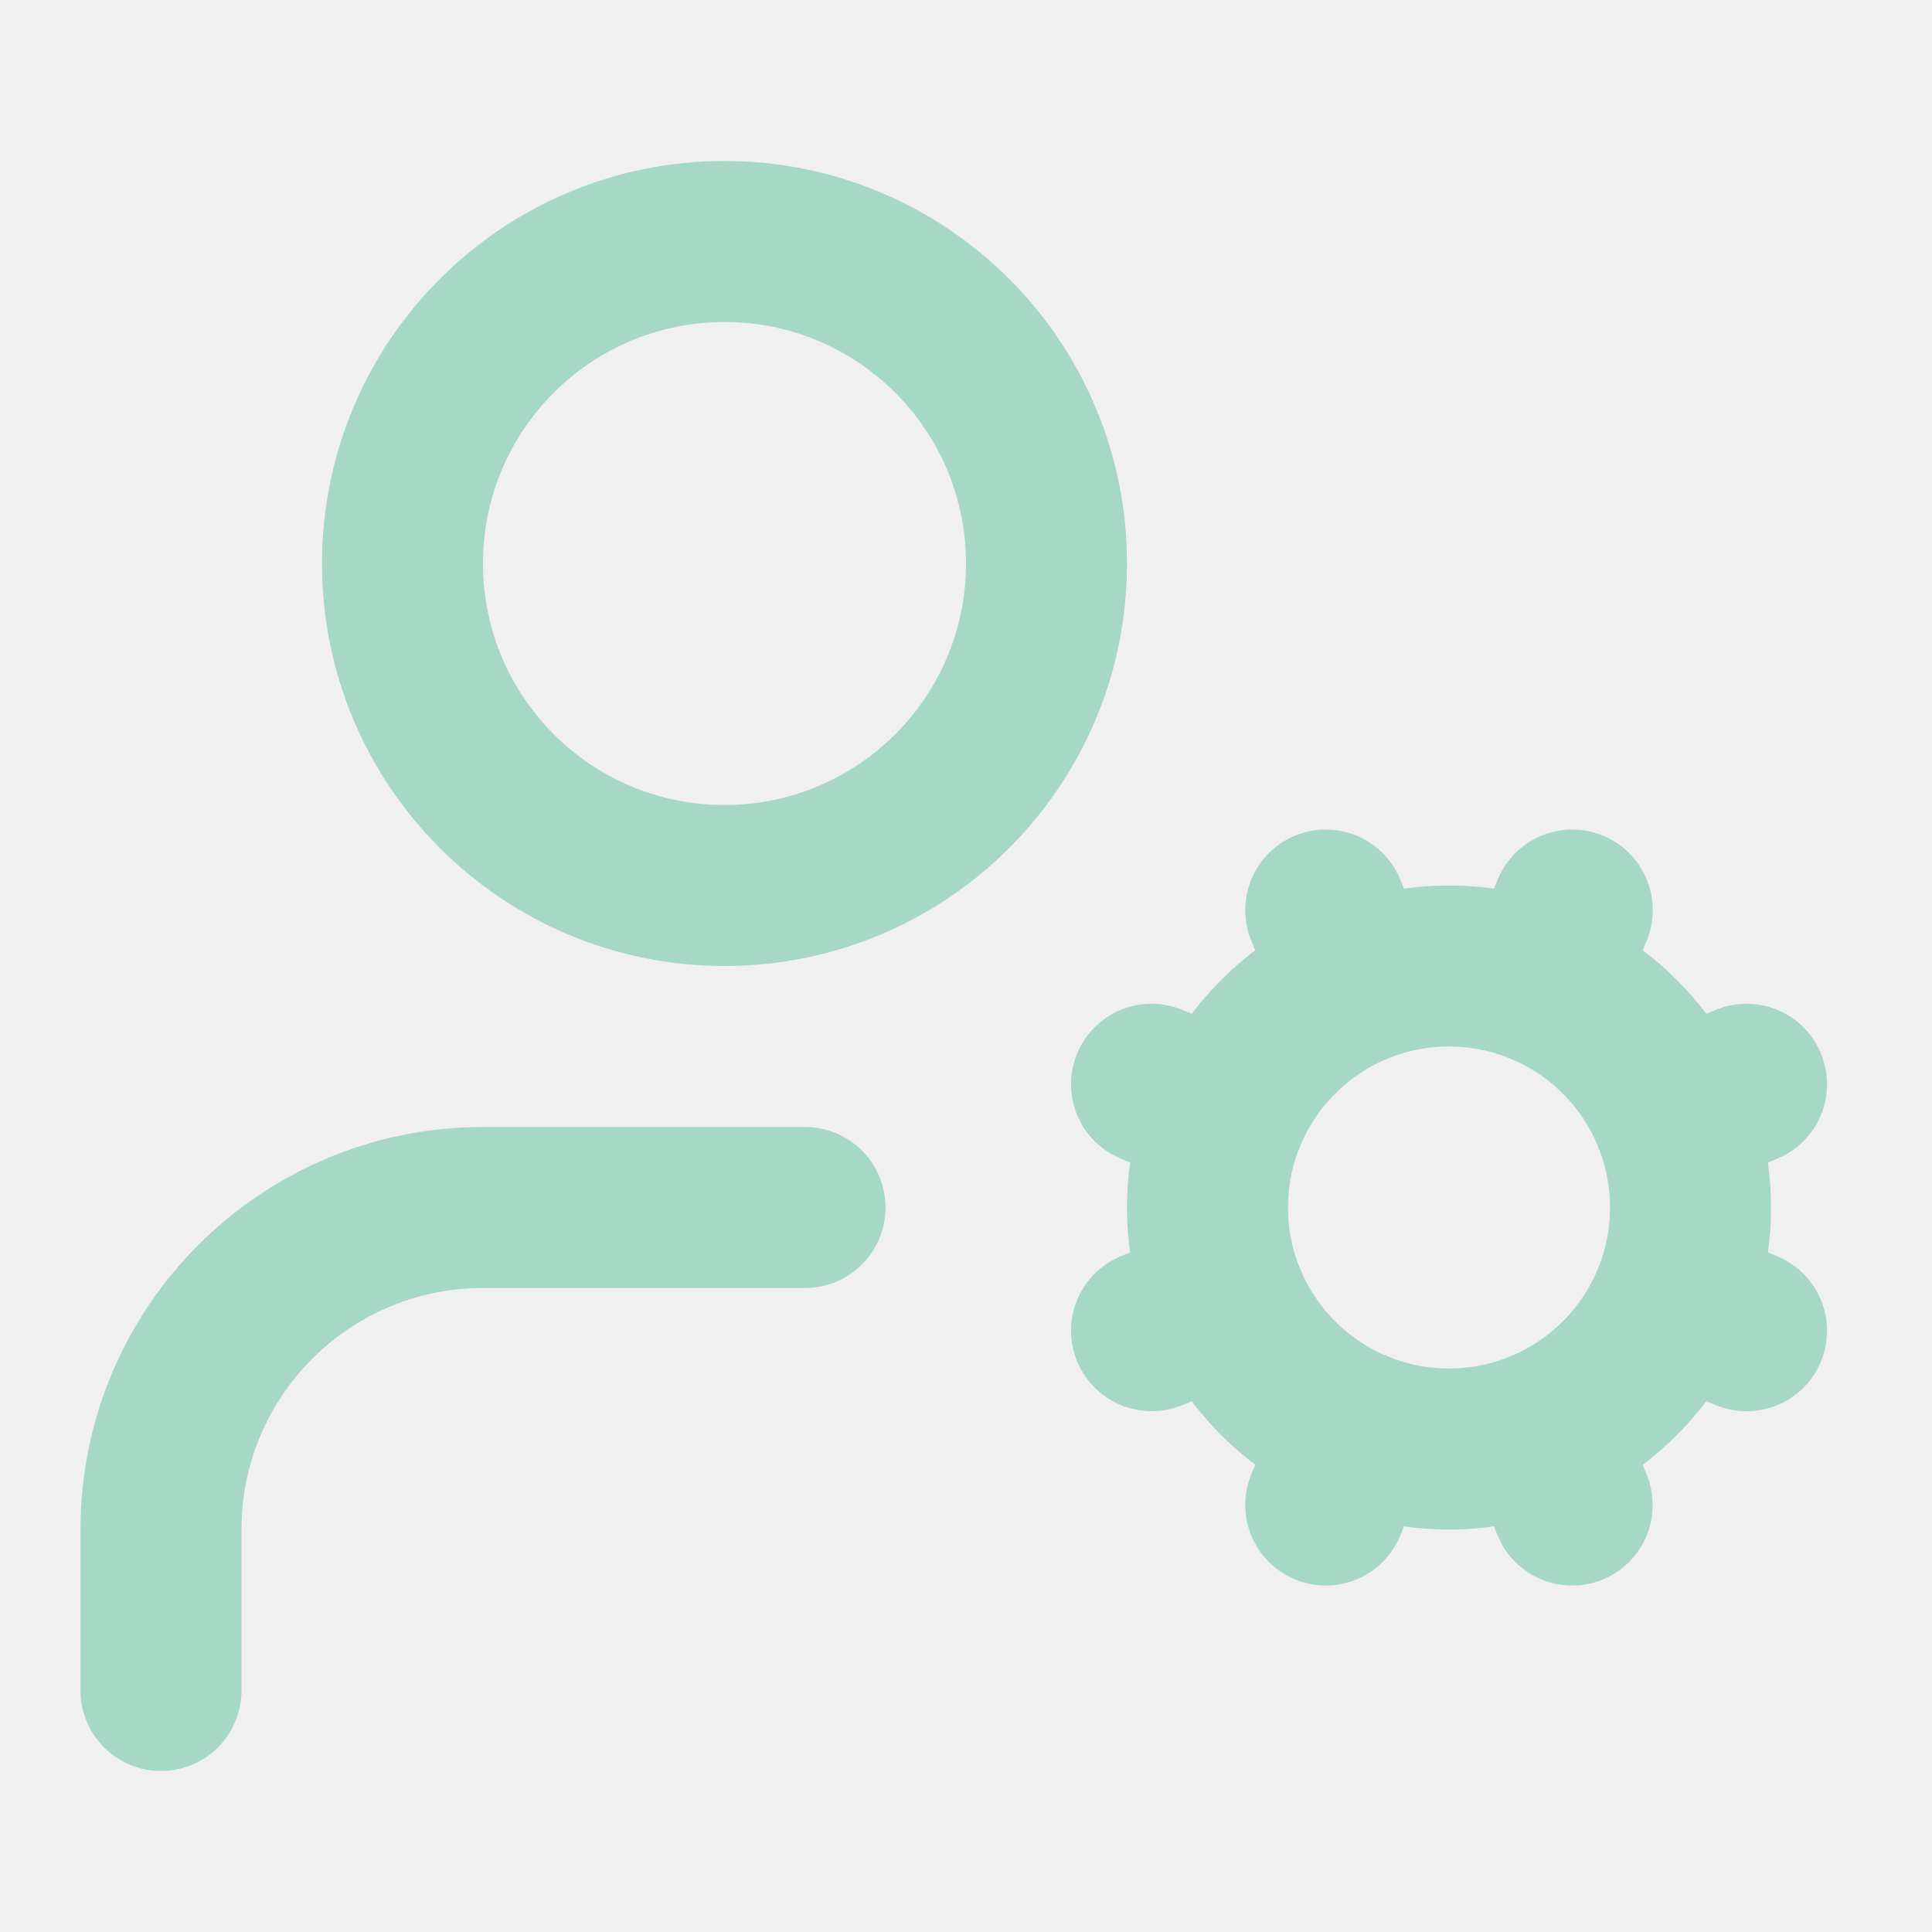
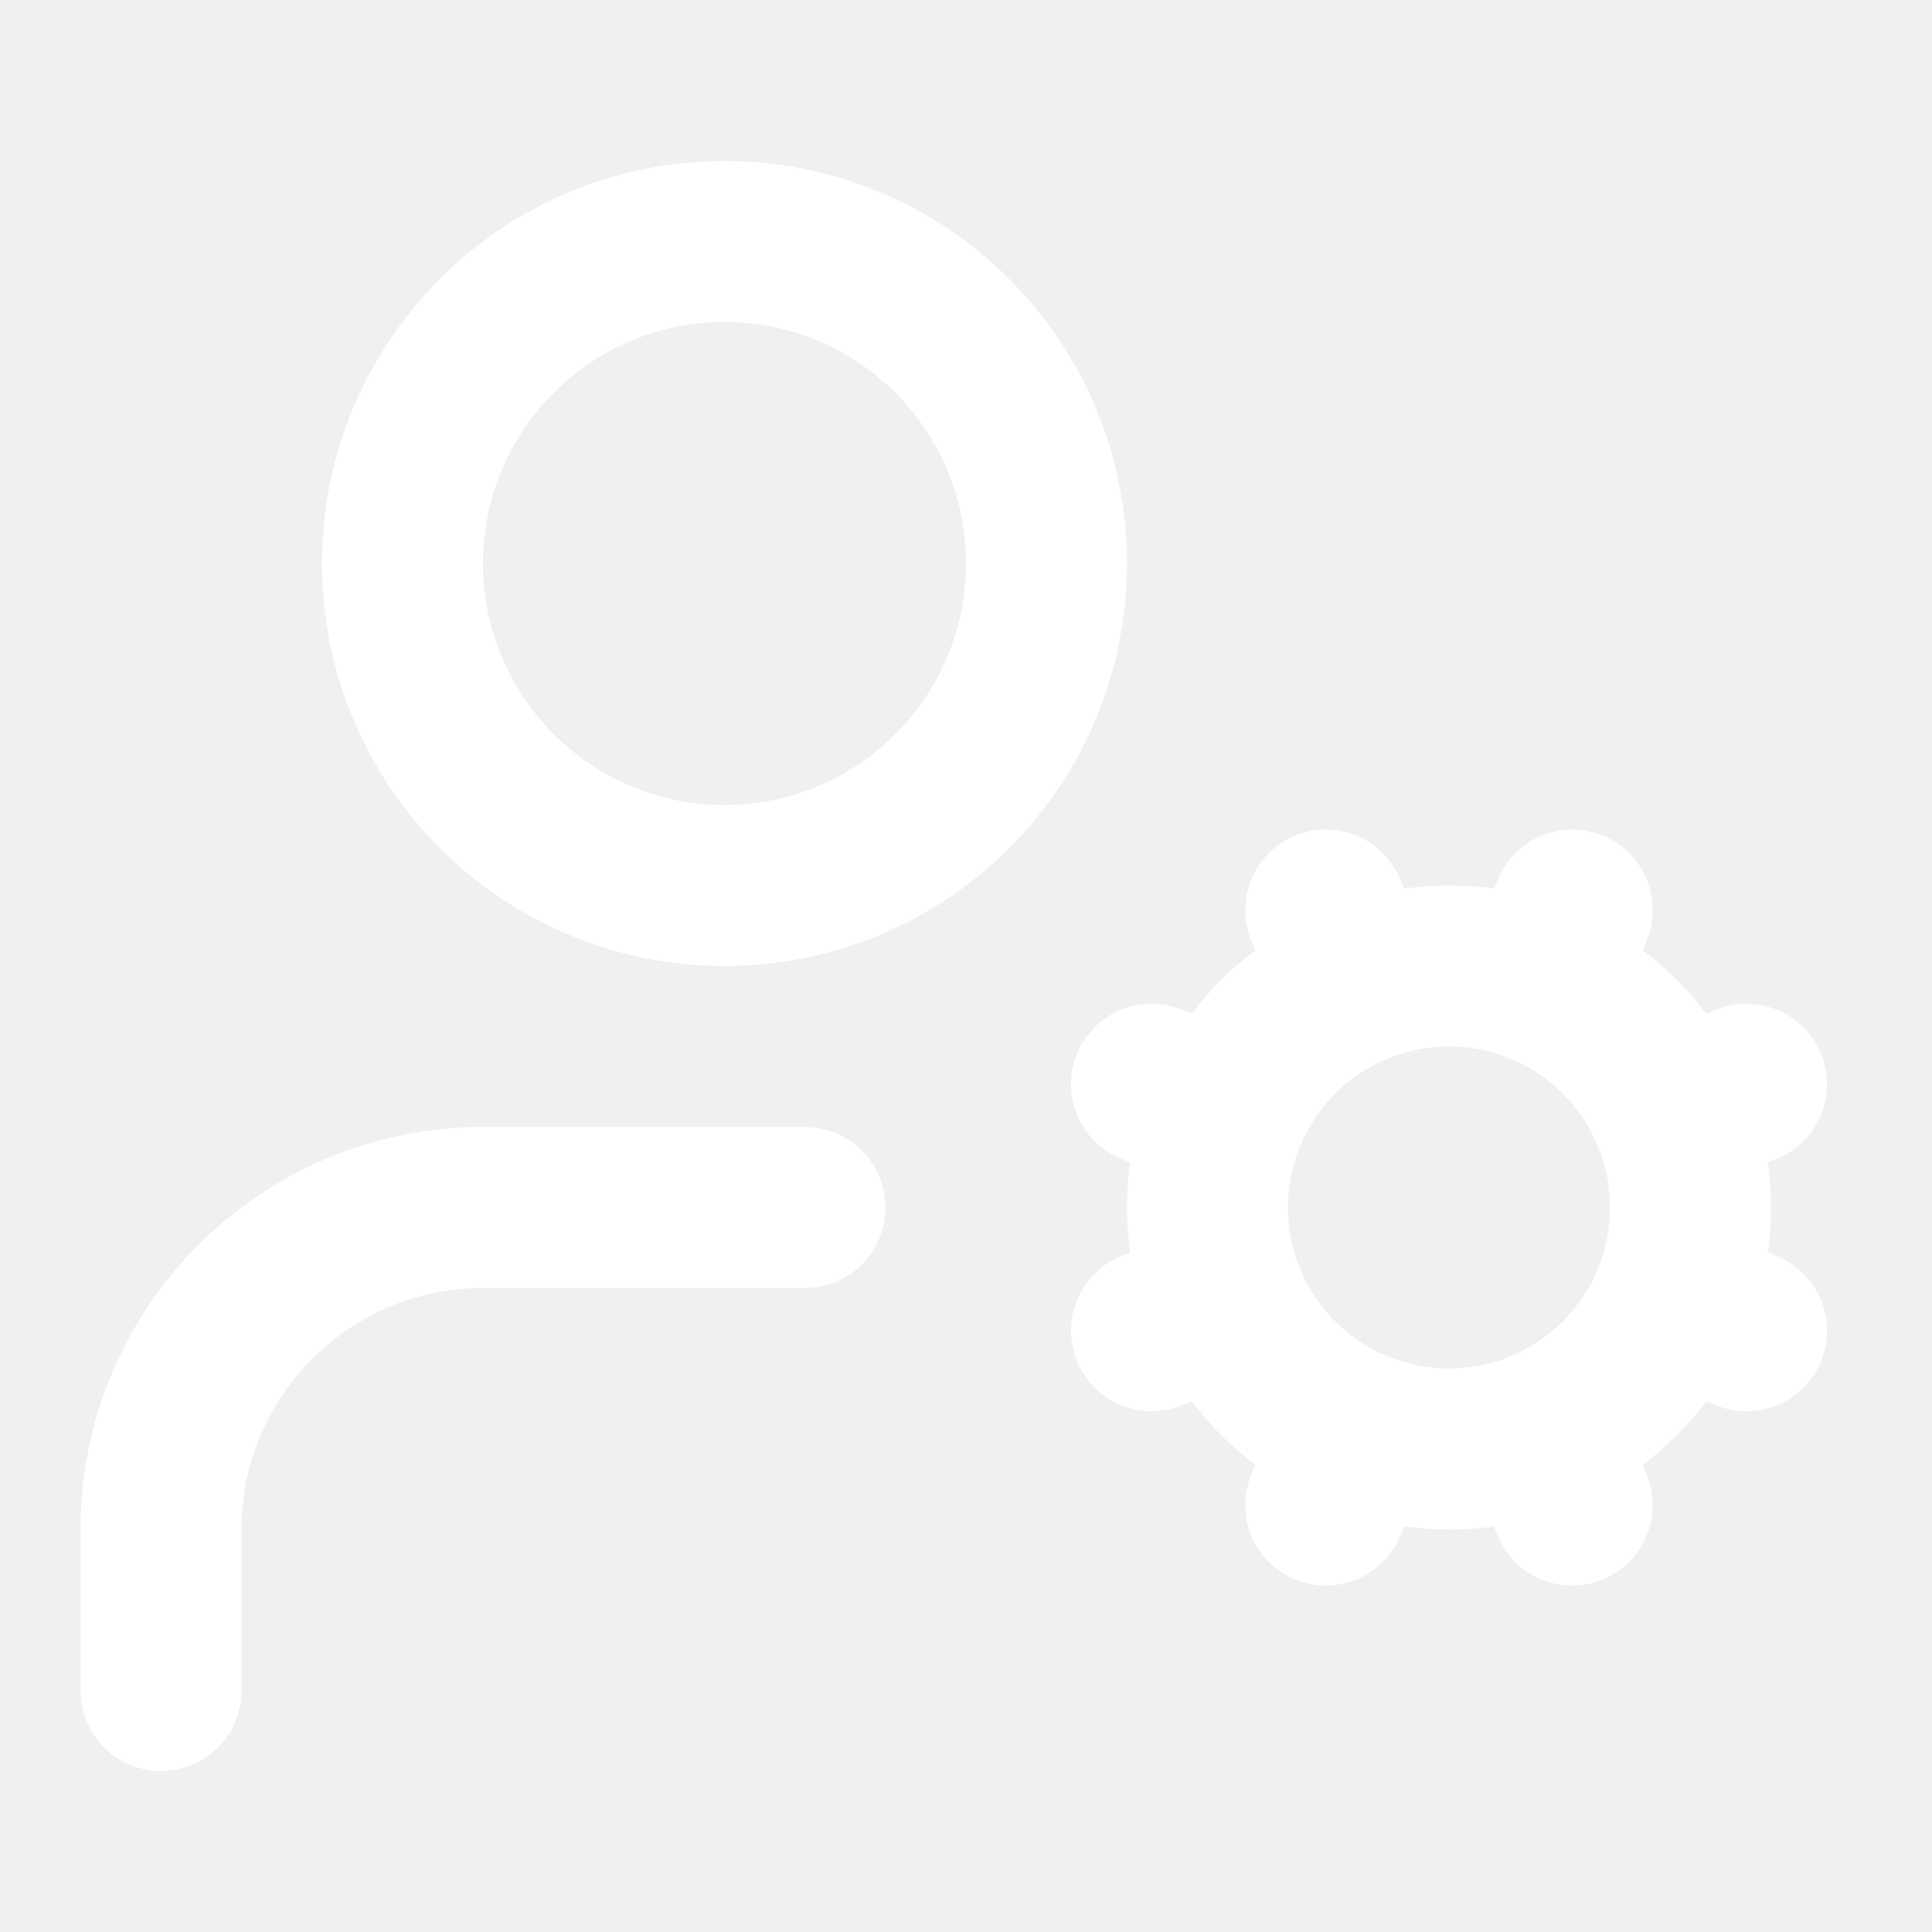
- <svg xmlns="http://www.w3.org/2000/svg" class="lucide lucide-user-cog" width="24" height="24" viewBox="0 0 24 24" fill="none" stroke="#A7D7C5" stroke-width="2" stroke-linecap="round" stroke-linejoin="round">
+ <svg xmlns="http://www.w3.org/2000/svg" class="lucide lucide-user-cog" width="24" height="24" viewBox="0 0 24 24" fill="none" stroke="#FFFFFF" stroke-width="2" stroke-linecap="round" stroke-linejoin="round">
  <path d="M10 15H6a4 4 0 0 0-4 4v2" />
  <path d="m14.305 16.53.923-.382" />
  <path d="m15.228 13.852-.923-.383" />
  <path d="m16.852 12.228-.383-.923" />
  <path d="m16.852 17.772-.383.924" />
  <path d="m19.148 12.228.383-.923" />
  <path d="m19.53 18.696-.382-.924" />
  <path d="m20.772 13.852.924-.383" />
  <path d="m20.772 16.148.924.383" />
  <circle cx="18" cy="15" r="3" />
  <circle cx="9" cy="7" r="4" />
</svg>
